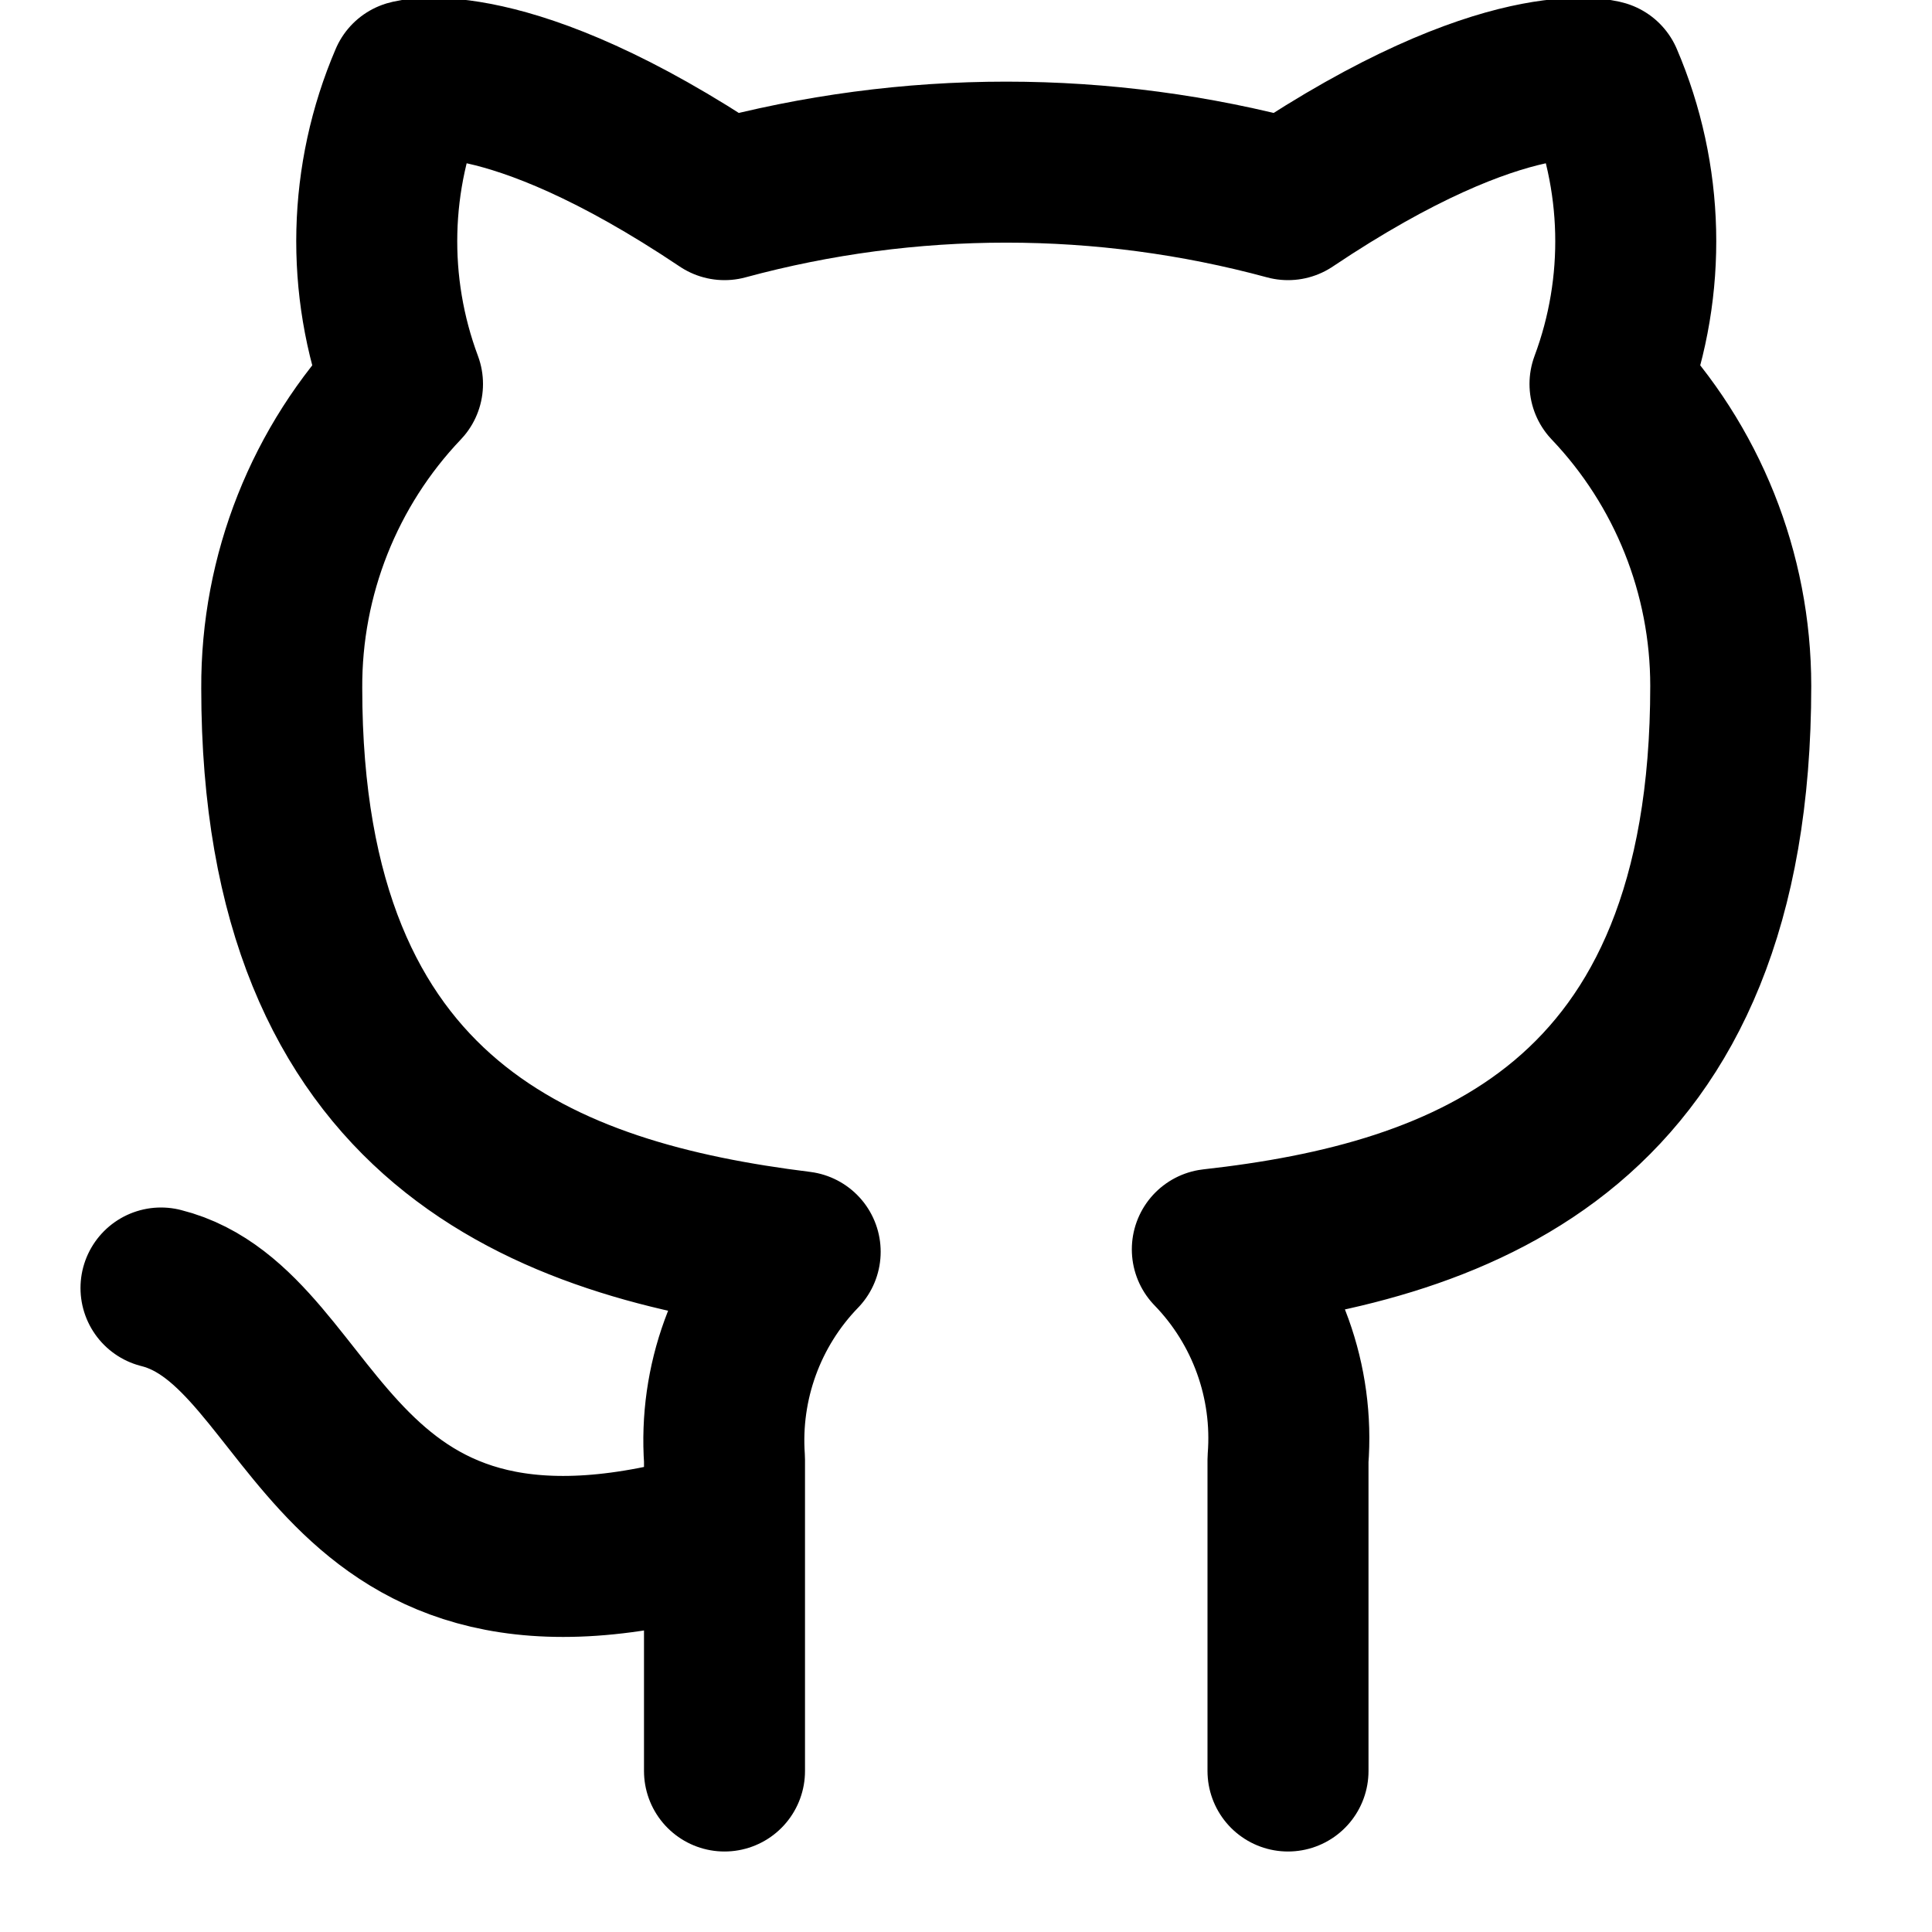
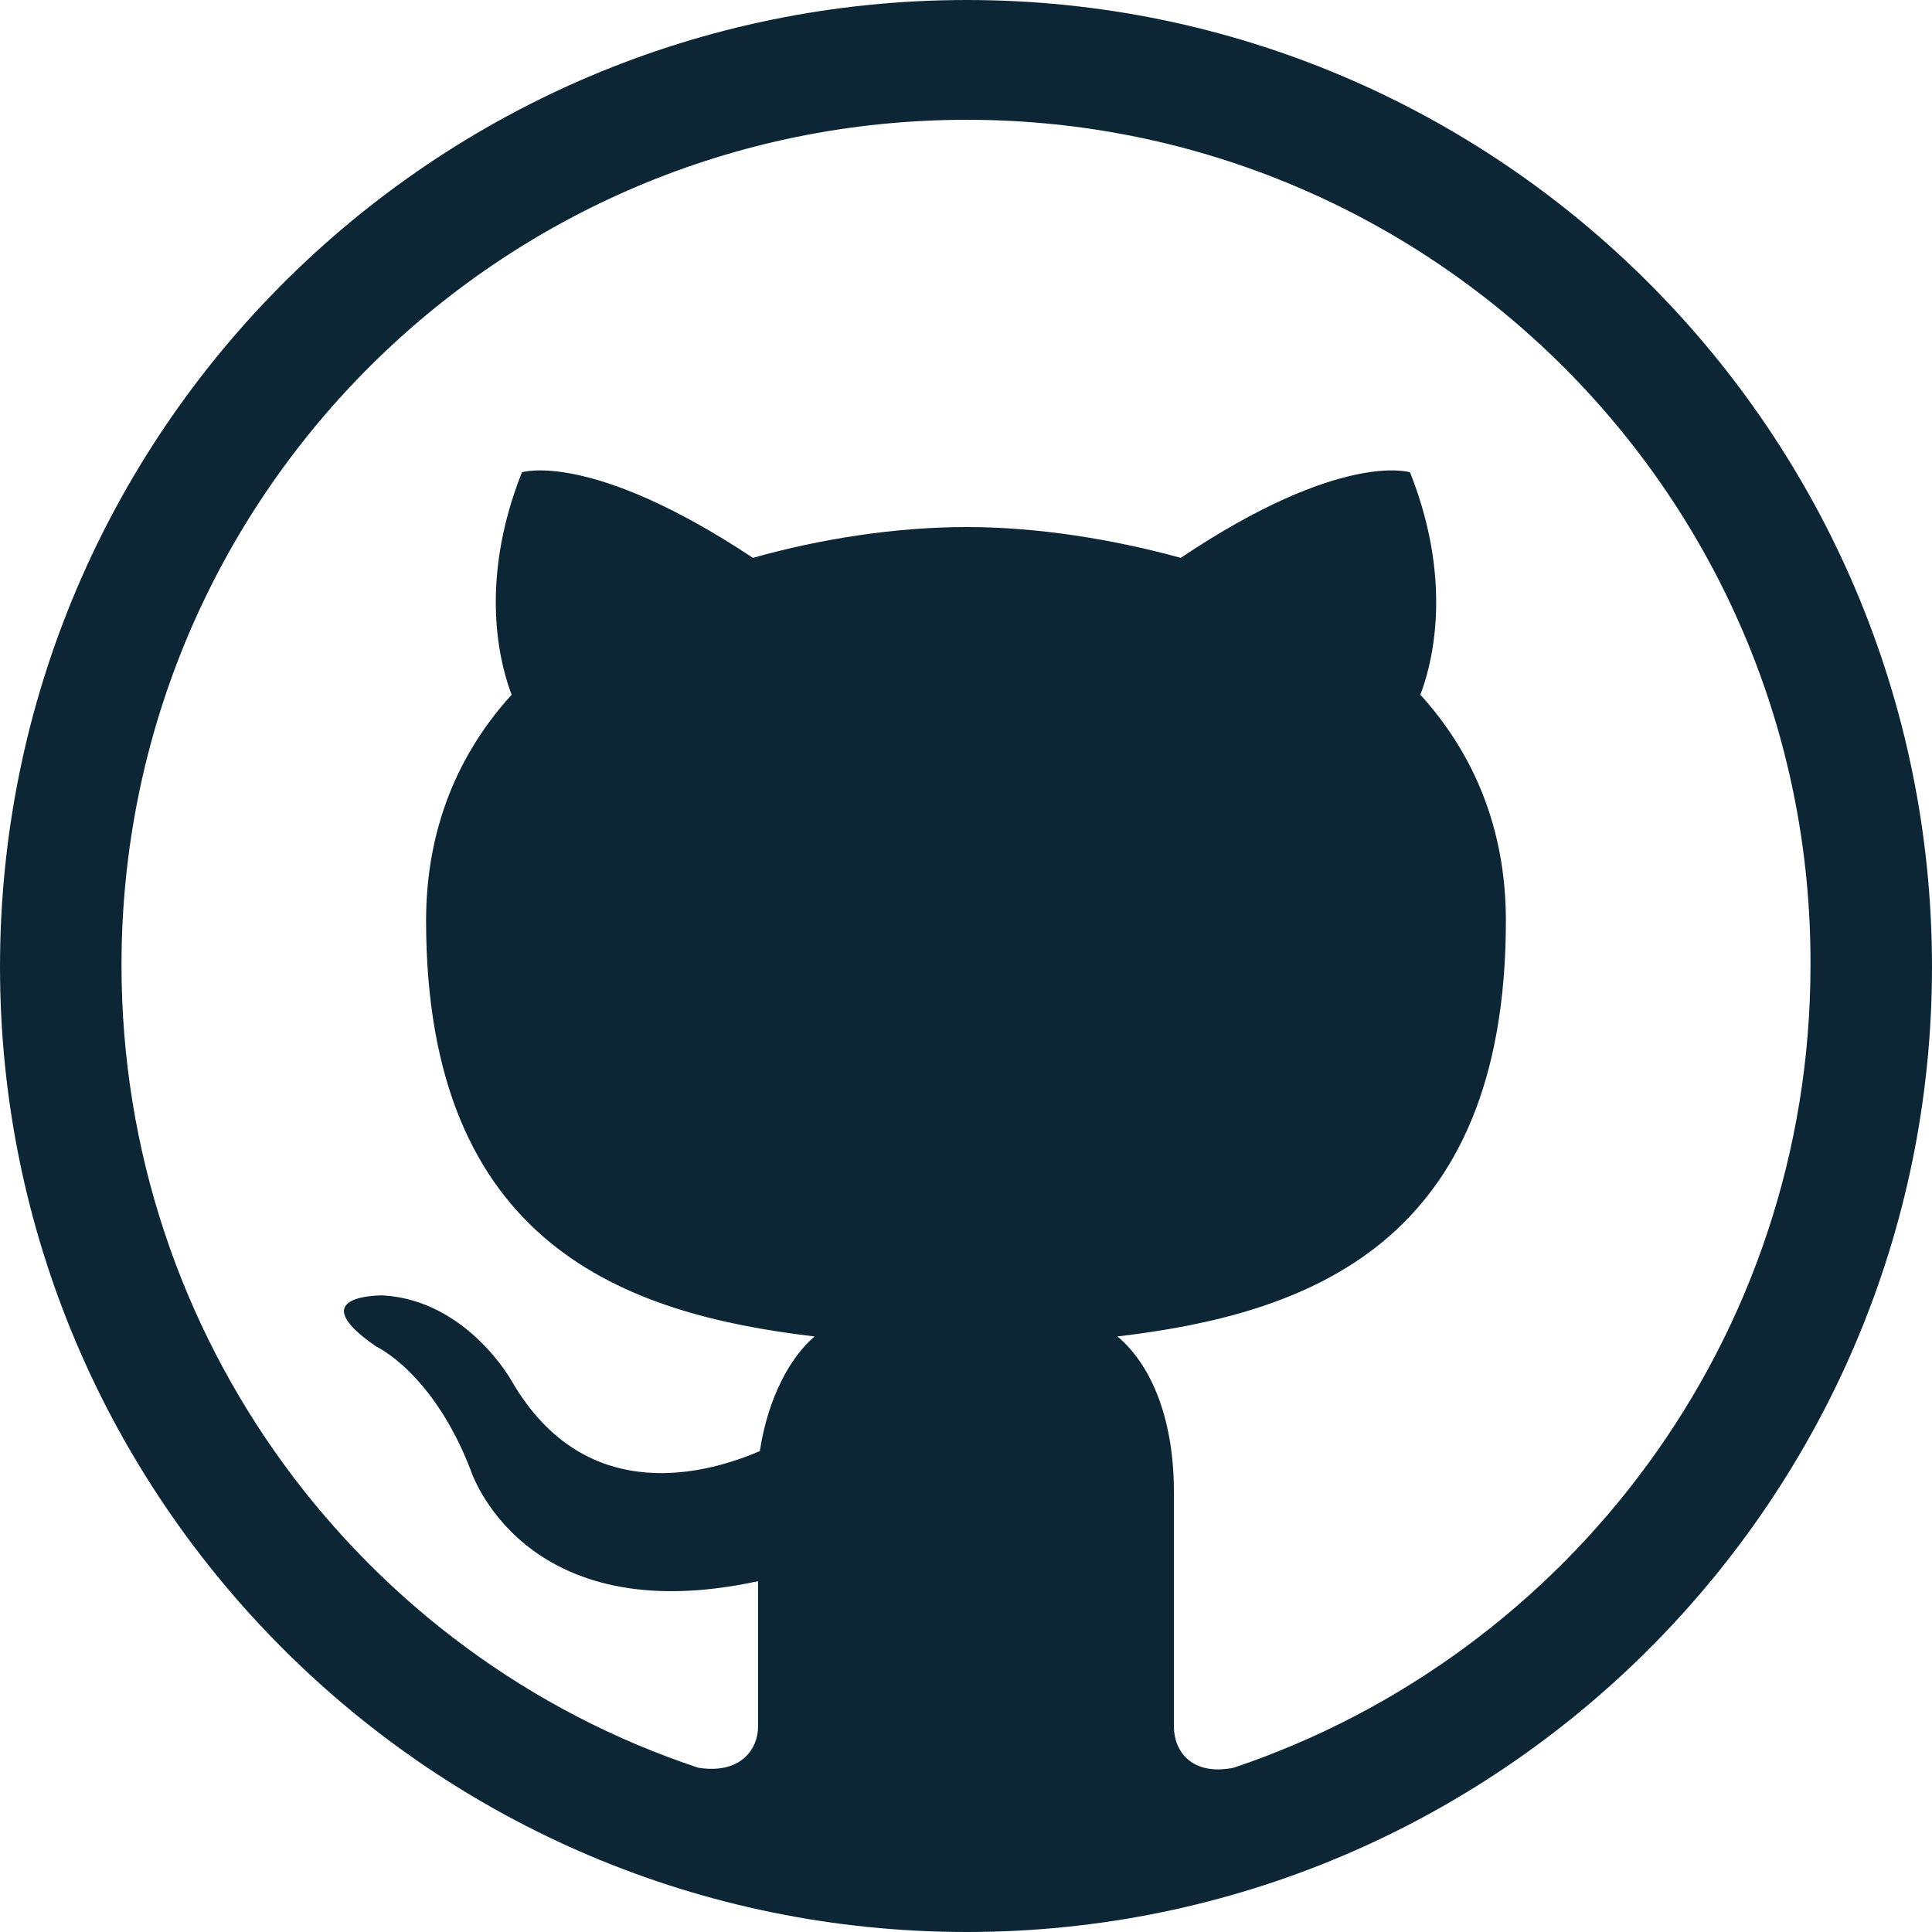
- <svg xmlns="http://www.w3.org/2000/svg" class="feather feather-github" fill="none" width="26px" height="26px" stroke="currentColor" stroke-linecap="round" stroke-linejoin="round" stroke-width="2" viewBox="0 0 24 24">
-   <path d="M9 19c-5 1.5-5-2.5-7-3m14 6v-3.87a3.37 3.37 0 0 0-.94-2.61c3.14-.35 6.44-1.54 6.44-7A5.44 5.44 0 0 0 20 4.77 5.07 5.07 0 0 0 19.91 1S18.73.65 16 2.48a13.38 13.38 0 0 0-7 0C6.27.65 5.09 1 5.09 1A5.07 5.07 0 0 0 5 4.77a5.44 5.44 0 0 0-1.5 3.78c0 5.42 3.3 6.61 6.44 7A3.37 3.37 0 0 0 9 18.13V22" />
+ <svg xmlns="http://www.w3.org/2000/svg" enable-background="new 0 0 512 512" height="512px" id="Layer_1" version="1.1" viewBox="0 0 512 512" width="512px" xml:space="preserve">
+   <g>
+     <path clip-rule="evenodd" d="M296.133,354.174c49.885-5.891,102.942-24.029,102.942-110.192   c0-24.49-8.624-44.448-22.67-59.869c2.266-5.89,9.515-28.114-2.734-58.947c0,0-18.139-5.898-60.759,22.669   c-18.139-4.983-38.09-8.163-56.682-8.163c-19.053,0-39.011,3.18-56.697,8.163c-43.082-28.567-61.22-22.669-61.22-22.669   c-12.241,30.833-4.983,53.057-2.718,58.947c-14.061,15.42-22.677,35.379-22.677,59.869c0,86.163,53.057,104.301,102.942,110.192   c-6.344,5.452-12.241,15.873-14.507,30.387c-12.702,5.438-45.808,15.873-65.758-18.592c0,0-11.795-21.31-34.012-22.669   c0,0-22.224-0.453-1.813,13.592c0,0,14.96,6.812,24.943,32.653c0,0,13.6,43.089,76.179,29.48v38.543   c0,5.906-4.53,12.702-15.865,10.89C96.139,438.977,32.2,354.626,32.2,255.77c0-123.807,100.216-224.022,224.03-224.022   c123.347,0,224.023,100.216,223.57,224.022c0,98.856-63.946,182.754-152.828,212.688c-11.342,2.266-15.873-4.53-15.873-10.89   V395.45C311.1,374.577,304.288,360.985,296.133,354.174L296.133,354.174z M512,256.23C512,114.73,397.263,0,256.23,0   C114.73,0,0,114.73,0,256.23C0,397.263,114.73,512,256.23,512C397.263,512,512,397.263,512,256.23L512,256.23z" fill="#0D2636" fill-rule="evenodd" />
+   </g>
</svg>
